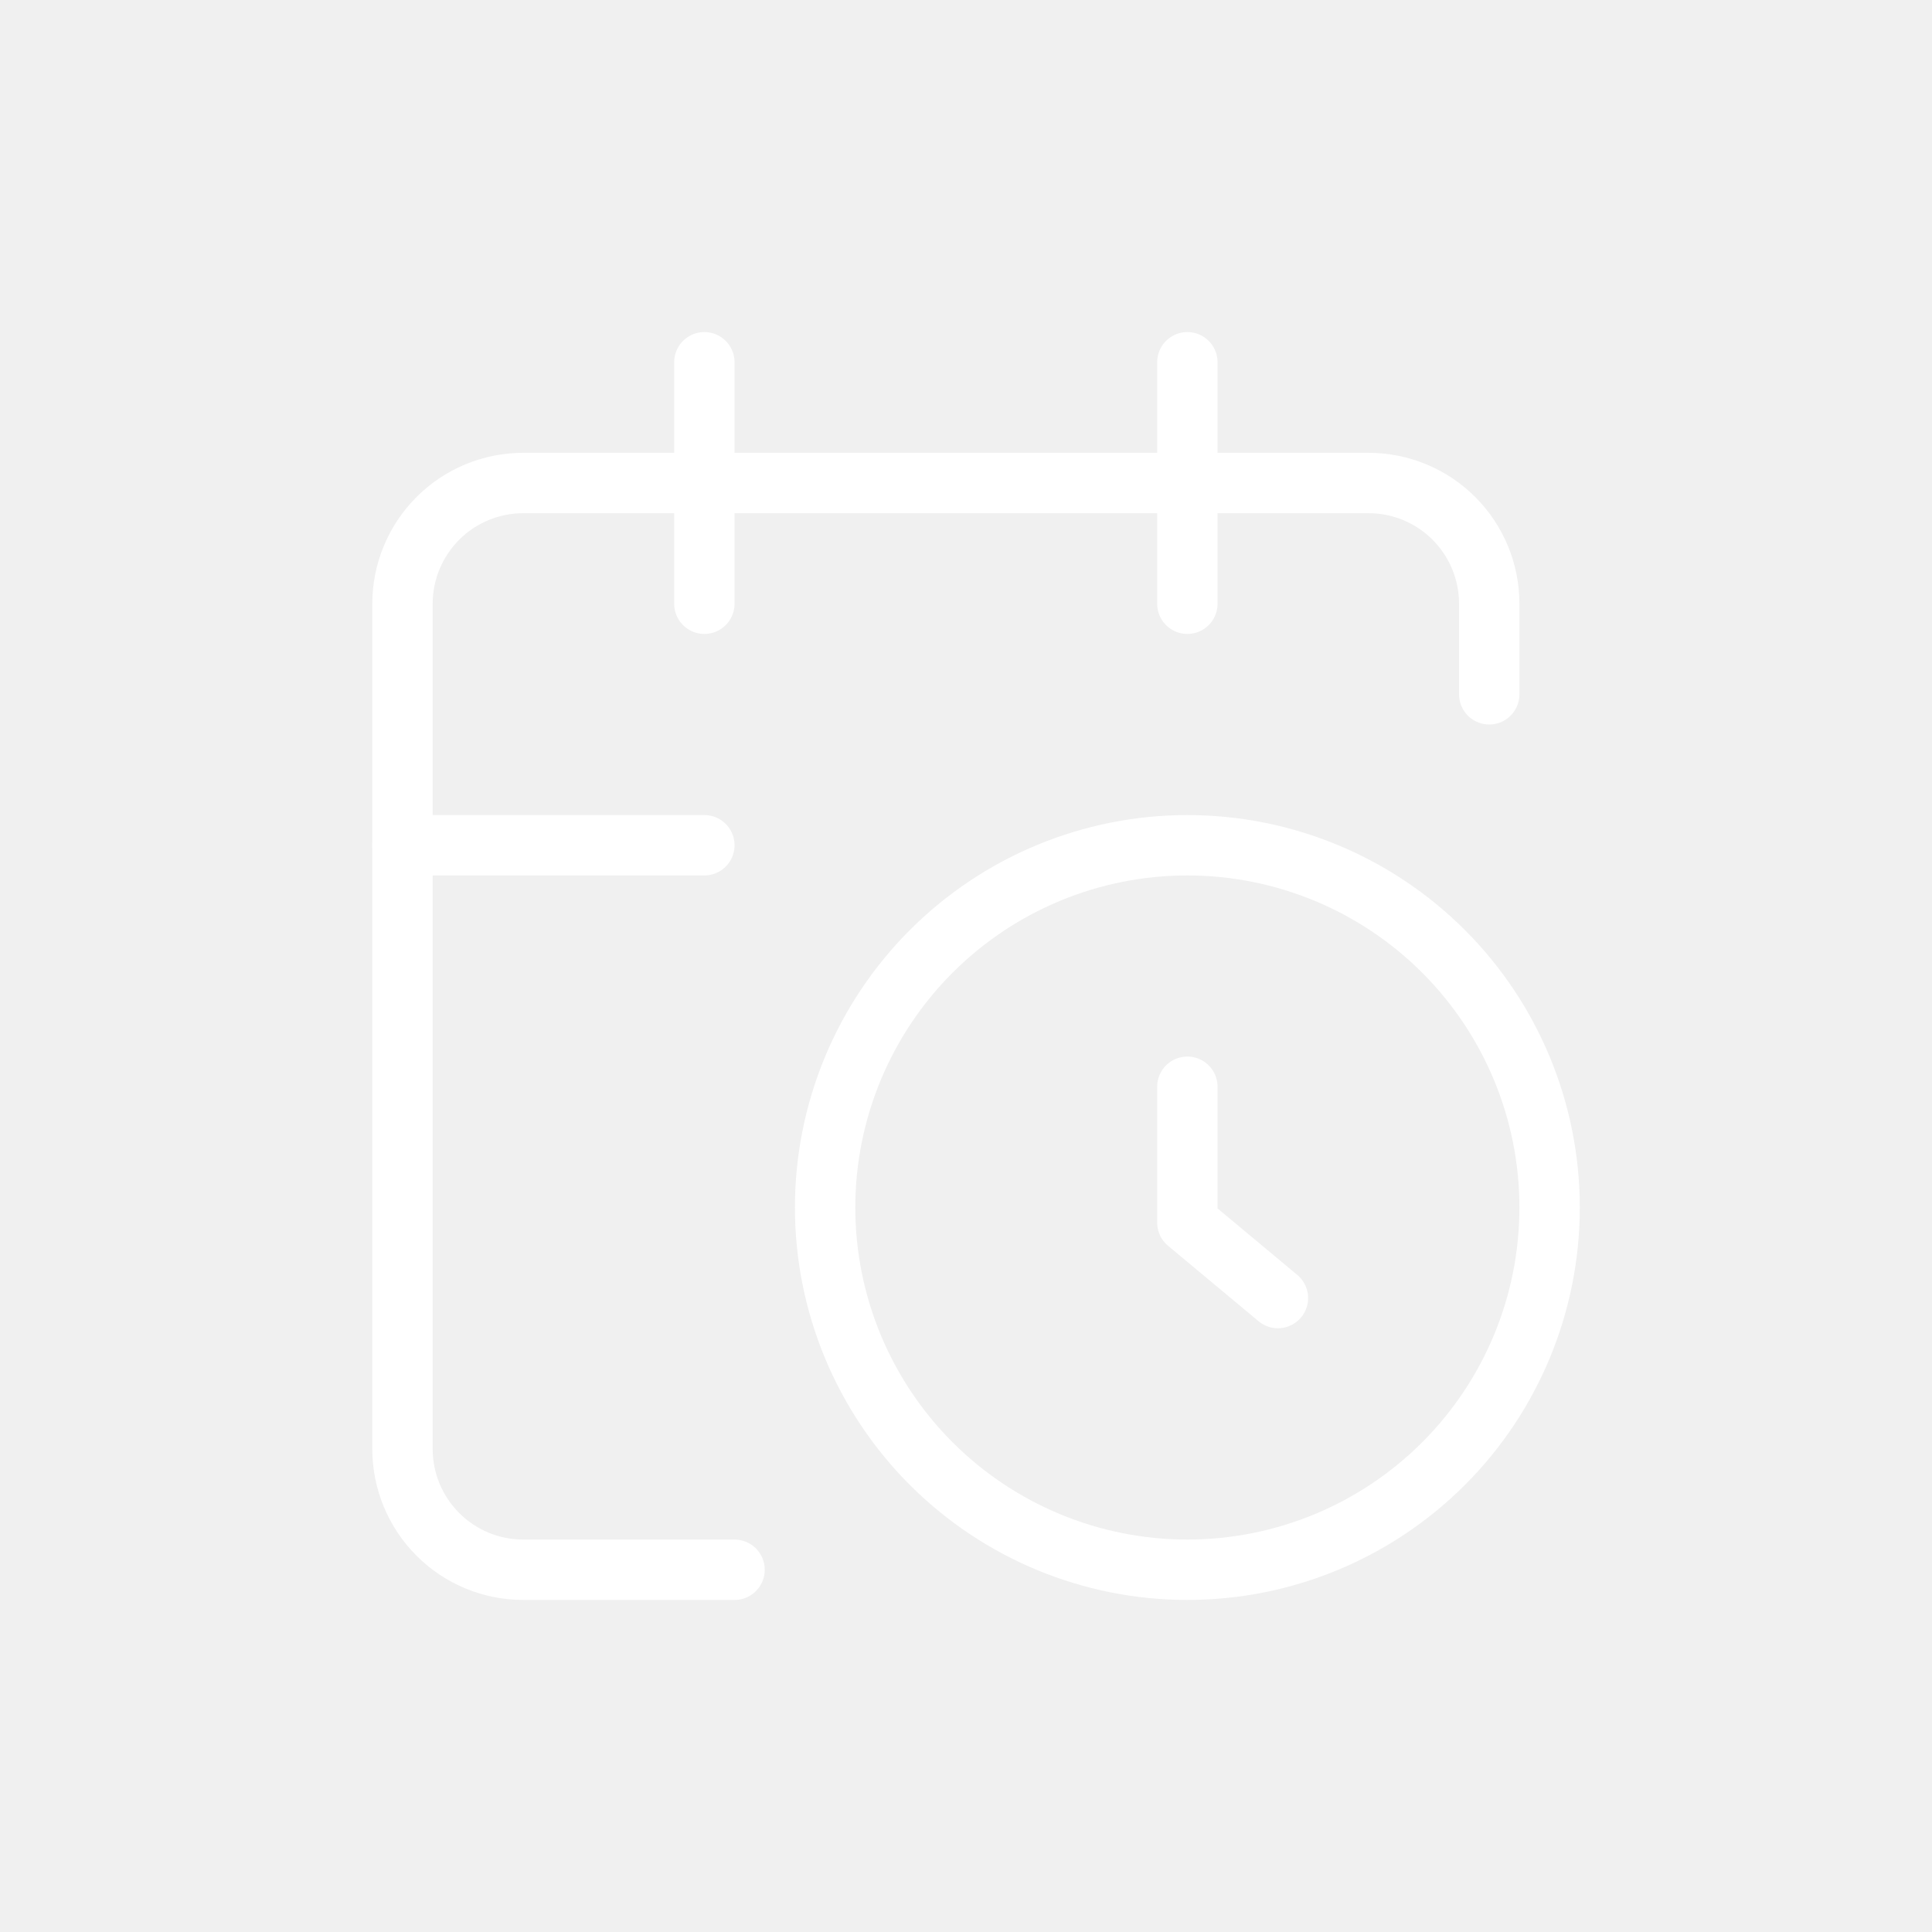
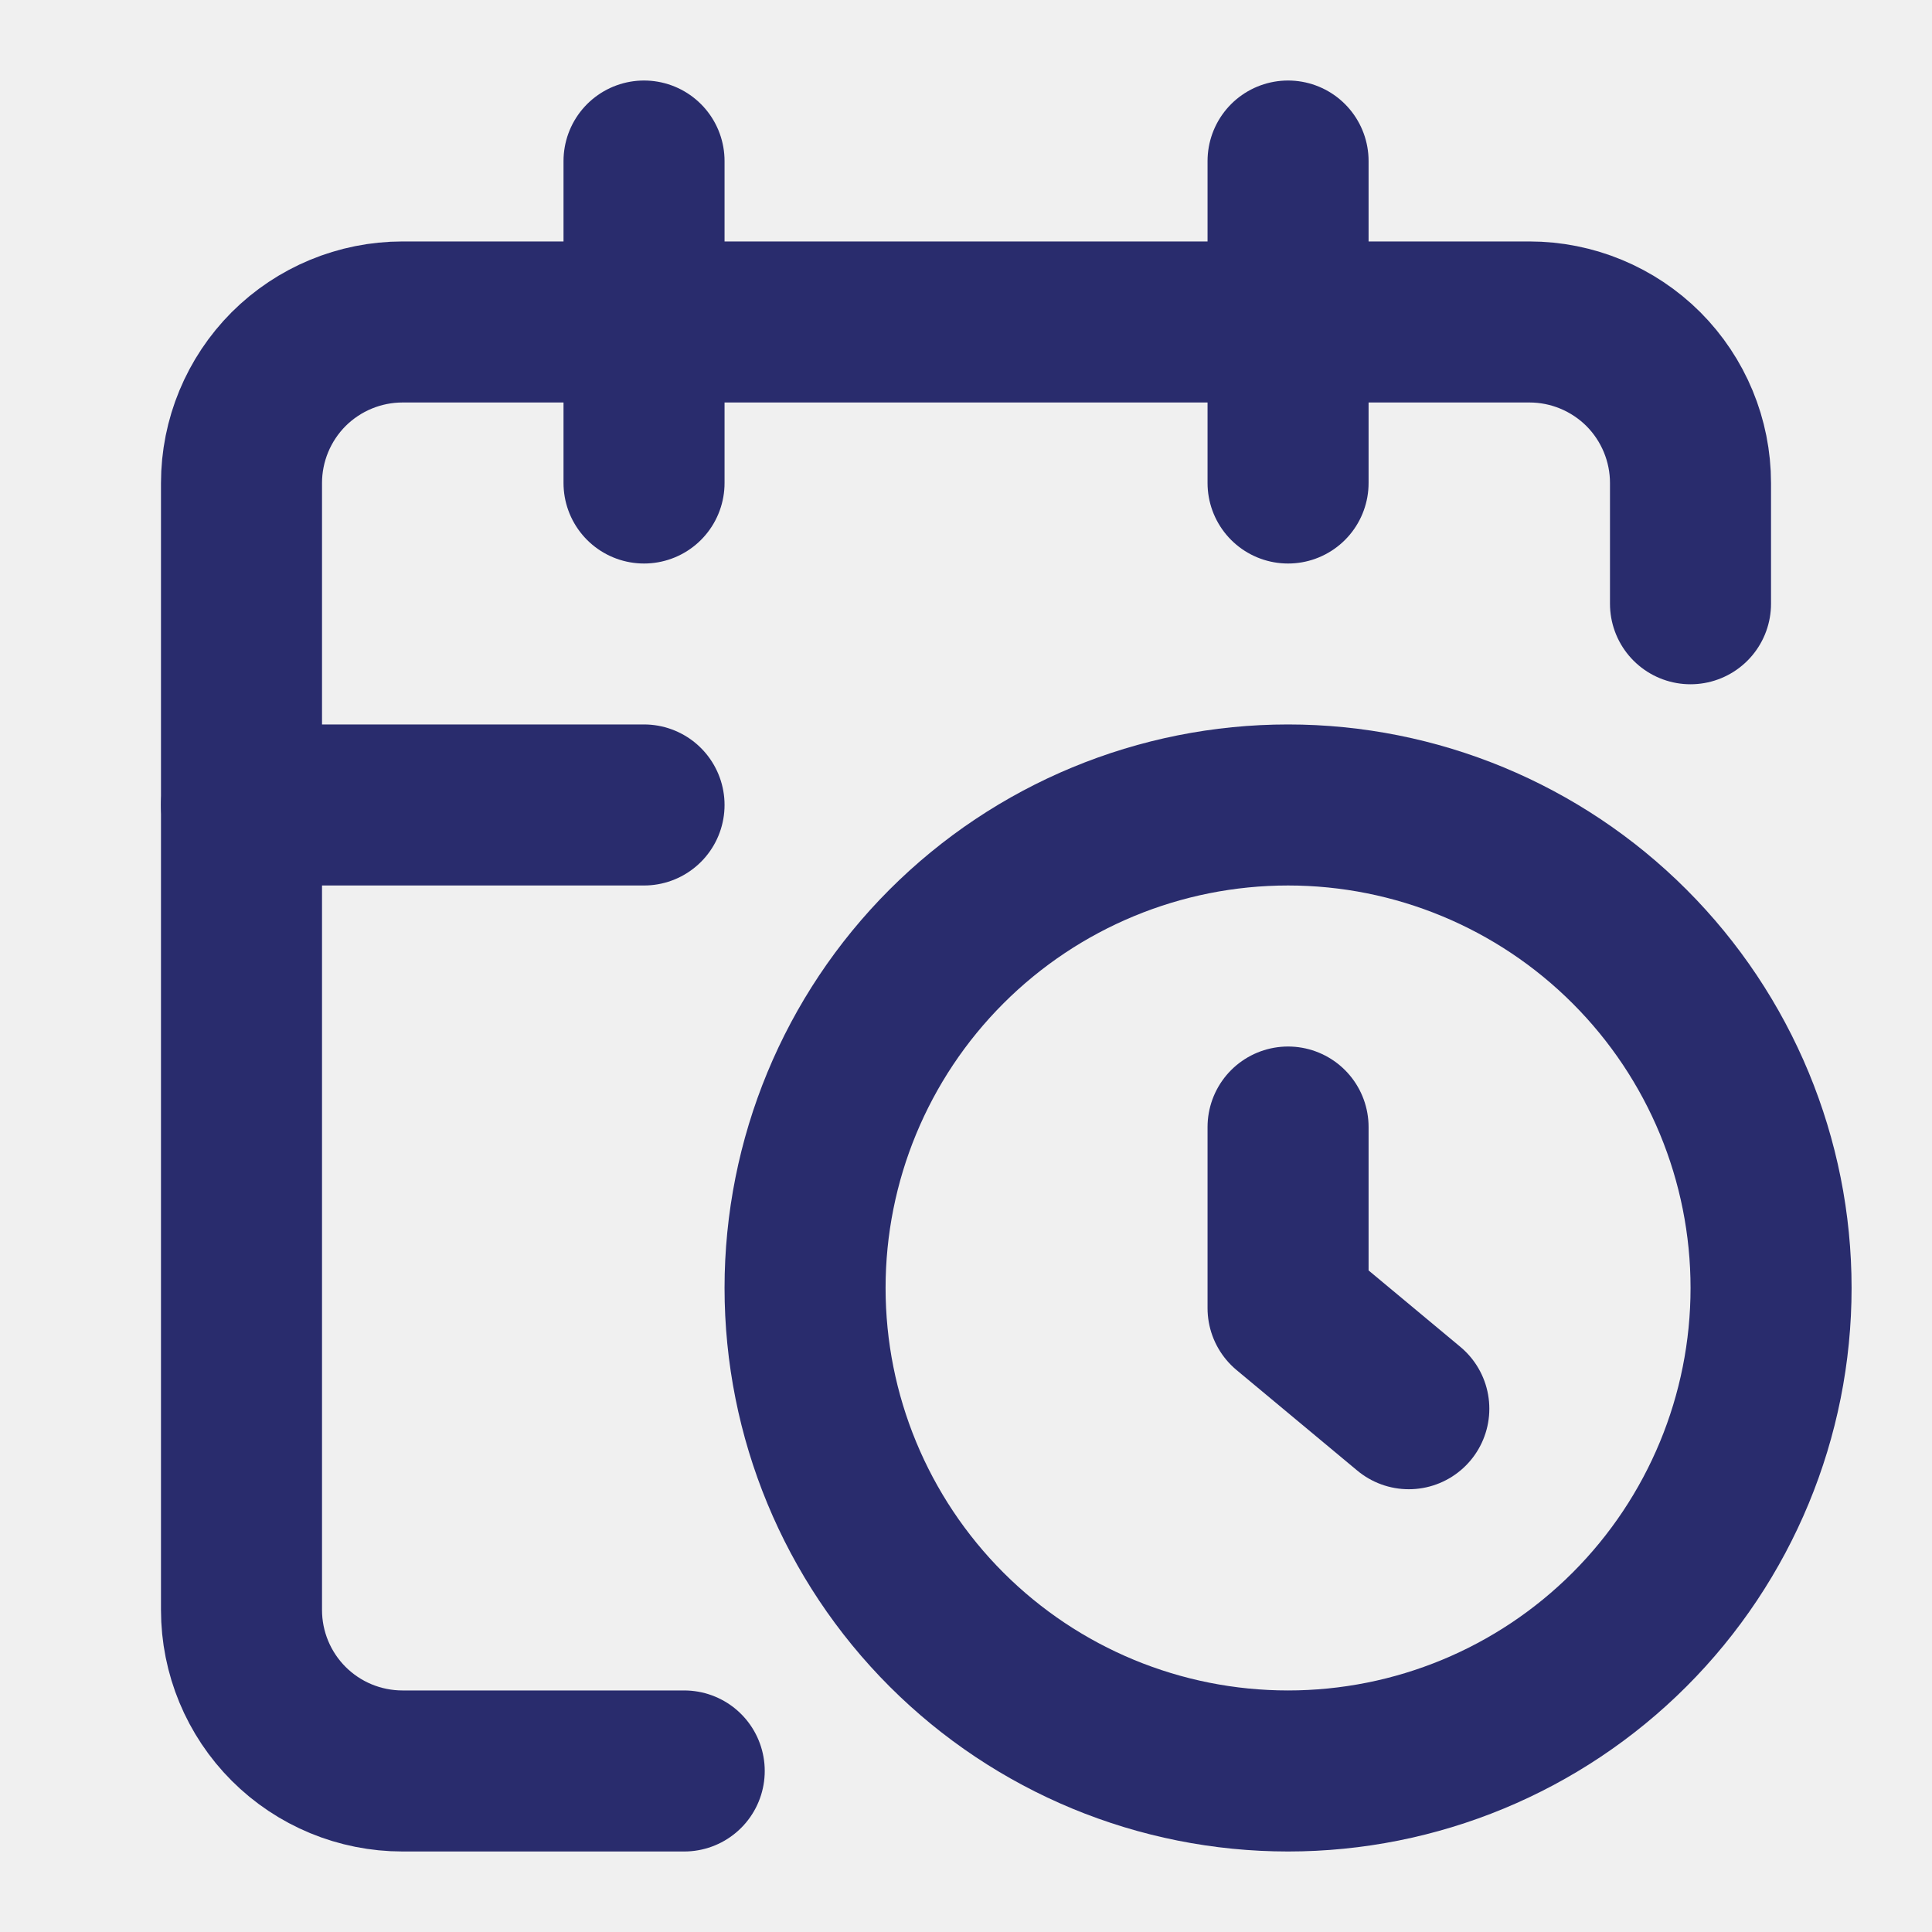
- <svg xmlns="http://www.w3.org/2000/svg" width="40" height="40" viewBox="0 0 40 40" fill="none">
-   <path d="M30.833 14.375V12.5C30.833 11.837 30.57 11.201 30.101 10.732C29.632 10.263 28.996 10 28.333 10H10.833C10.17 10 9.534 10.263 9.066 10.732C8.597 11.201 8.333 11.837 8.333 12.5V30C8.333 30.663 8.597 31.299 9.066 31.768C9.534 32.237 10.17 32.5 10.833 32.5H15.208" stroke="white" stroke-width="1.25" stroke-linecap="round" stroke-linejoin="round" />
-   <path d="M24.583 7.5V12.5" stroke="white" stroke-width="1.25" stroke-linecap="round" stroke-linejoin="round" />
-   <path d="M14.583 7.5V12.5" stroke="white" stroke-width="1.25" stroke-linecap="round" stroke-linejoin="round" />
-   <path d="M8.333 17.5H14.583" stroke="white" stroke-width="1.25" stroke-linecap="round" stroke-linejoin="round" />
-   <path d="M26.458 26.875L24.583 25.312V22.5" stroke="white" stroke-width="1.25" stroke-linecap="round" stroke-linejoin="round" />
-   <path d="M32.083 25C32.083 26.989 31.293 28.897 29.887 30.303C28.48 31.71 26.573 32.5 24.583 32.5C22.594 32.5 20.687 31.71 19.28 30.303C17.874 28.897 17.083 26.989 17.083 25C17.083 23.011 17.874 21.103 19.28 19.697C20.687 18.29 22.594 17.5 24.583 17.5C26.573 17.5 28.48 18.29 29.887 19.697C31.293 21.103 32.083 23.011 32.083 25Z" stroke="white" stroke-width="1.25" stroke-linecap="round" stroke-linejoin="round" />
+ <svg xmlns="http://www.w3.org/2000/svg" width="20" height="20" viewBox="0 0 20 20" fill="none">
+   <path d="M17.5 6.25V5C17.5 4.558 17.324 4.134 17.012 3.821C16.699 3.509 16.275 3.333 15.833 3.333H4.167C3.725 3.333 3.301 3.509 2.988 3.821C2.676 4.134 2.5 4.558 2.5 5V16.667C2.5 17.109 2.676 17.533 2.988 17.845C3.301 18.158 3.725 18.333 4.167 18.333H7.083" stroke="#292C6D" stroke-width="1.667" stroke-linecap="round" stroke-linejoin="round" />
+   <path d="M13.334 1.667V5" stroke="#292C6D" stroke-width="1.667" stroke-linecap="round" stroke-linejoin="round" />
+   <path d="M6.667 1.667V5" stroke="#292C6D" stroke-width="1.667" stroke-linecap="round" stroke-linejoin="round" />
+   <path d="M2.5 8.333H6.667" stroke="#292C6D" stroke-width="1.667" stroke-linecap="round" stroke-linejoin="round" />
+   <path d="M14.584 14.583L13.334 13.542V11.667" stroke="#292C6D" stroke-width="1.667" stroke-linecap="round" stroke-linejoin="round" />
+   <path d="M18.334 13.333C18.334 14.659 17.807 15.931 16.869 16.869C15.931 17.807 14.66 18.333 13.334 18.333C12.007 18.333 10.736 17.807 9.798 16.869C8.86 15.931 8.334 14.659 8.334 13.333C8.334 12.007 8.86 10.736 9.798 9.798C10.736 8.86 12.007 8.333 13.334 8.333C14.66 8.333 15.931 8.86 16.869 9.798C17.807 10.736 18.334 12.007 18.334 13.333Z" stroke="#292C6D" stroke-width="1.667" stroke-linecap="round" stroke-linejoin="round" />
</svg>
